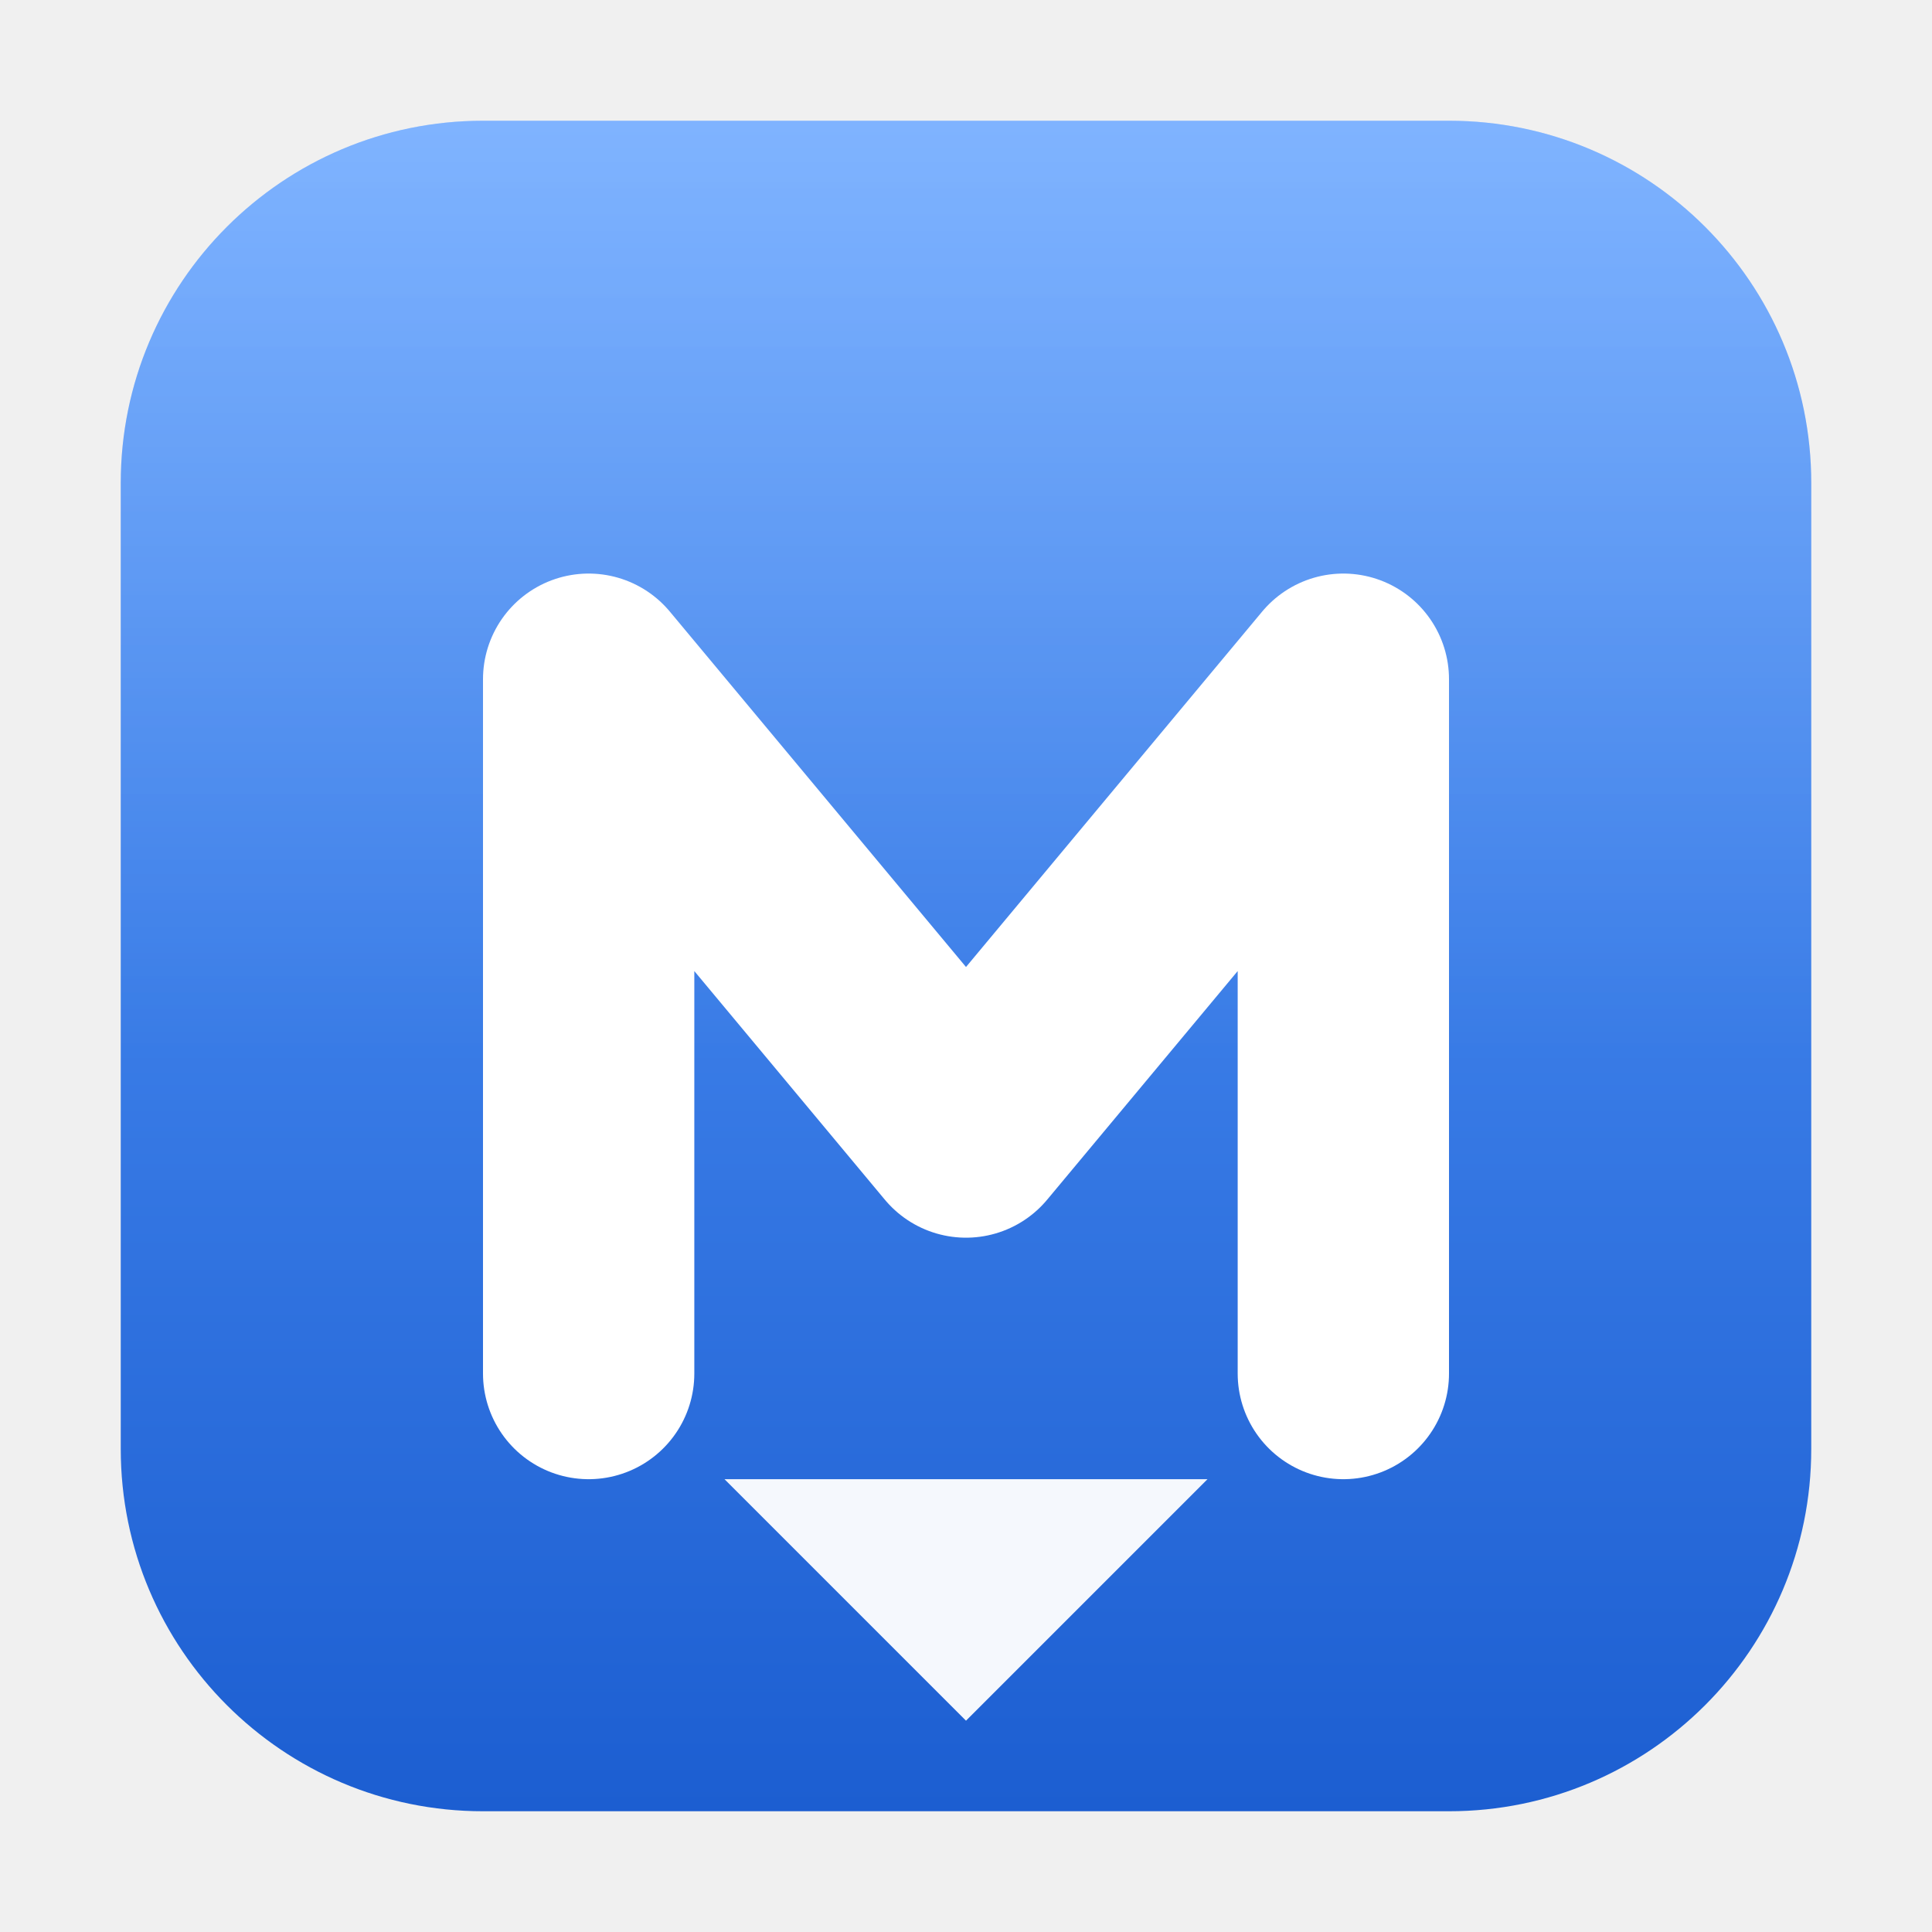
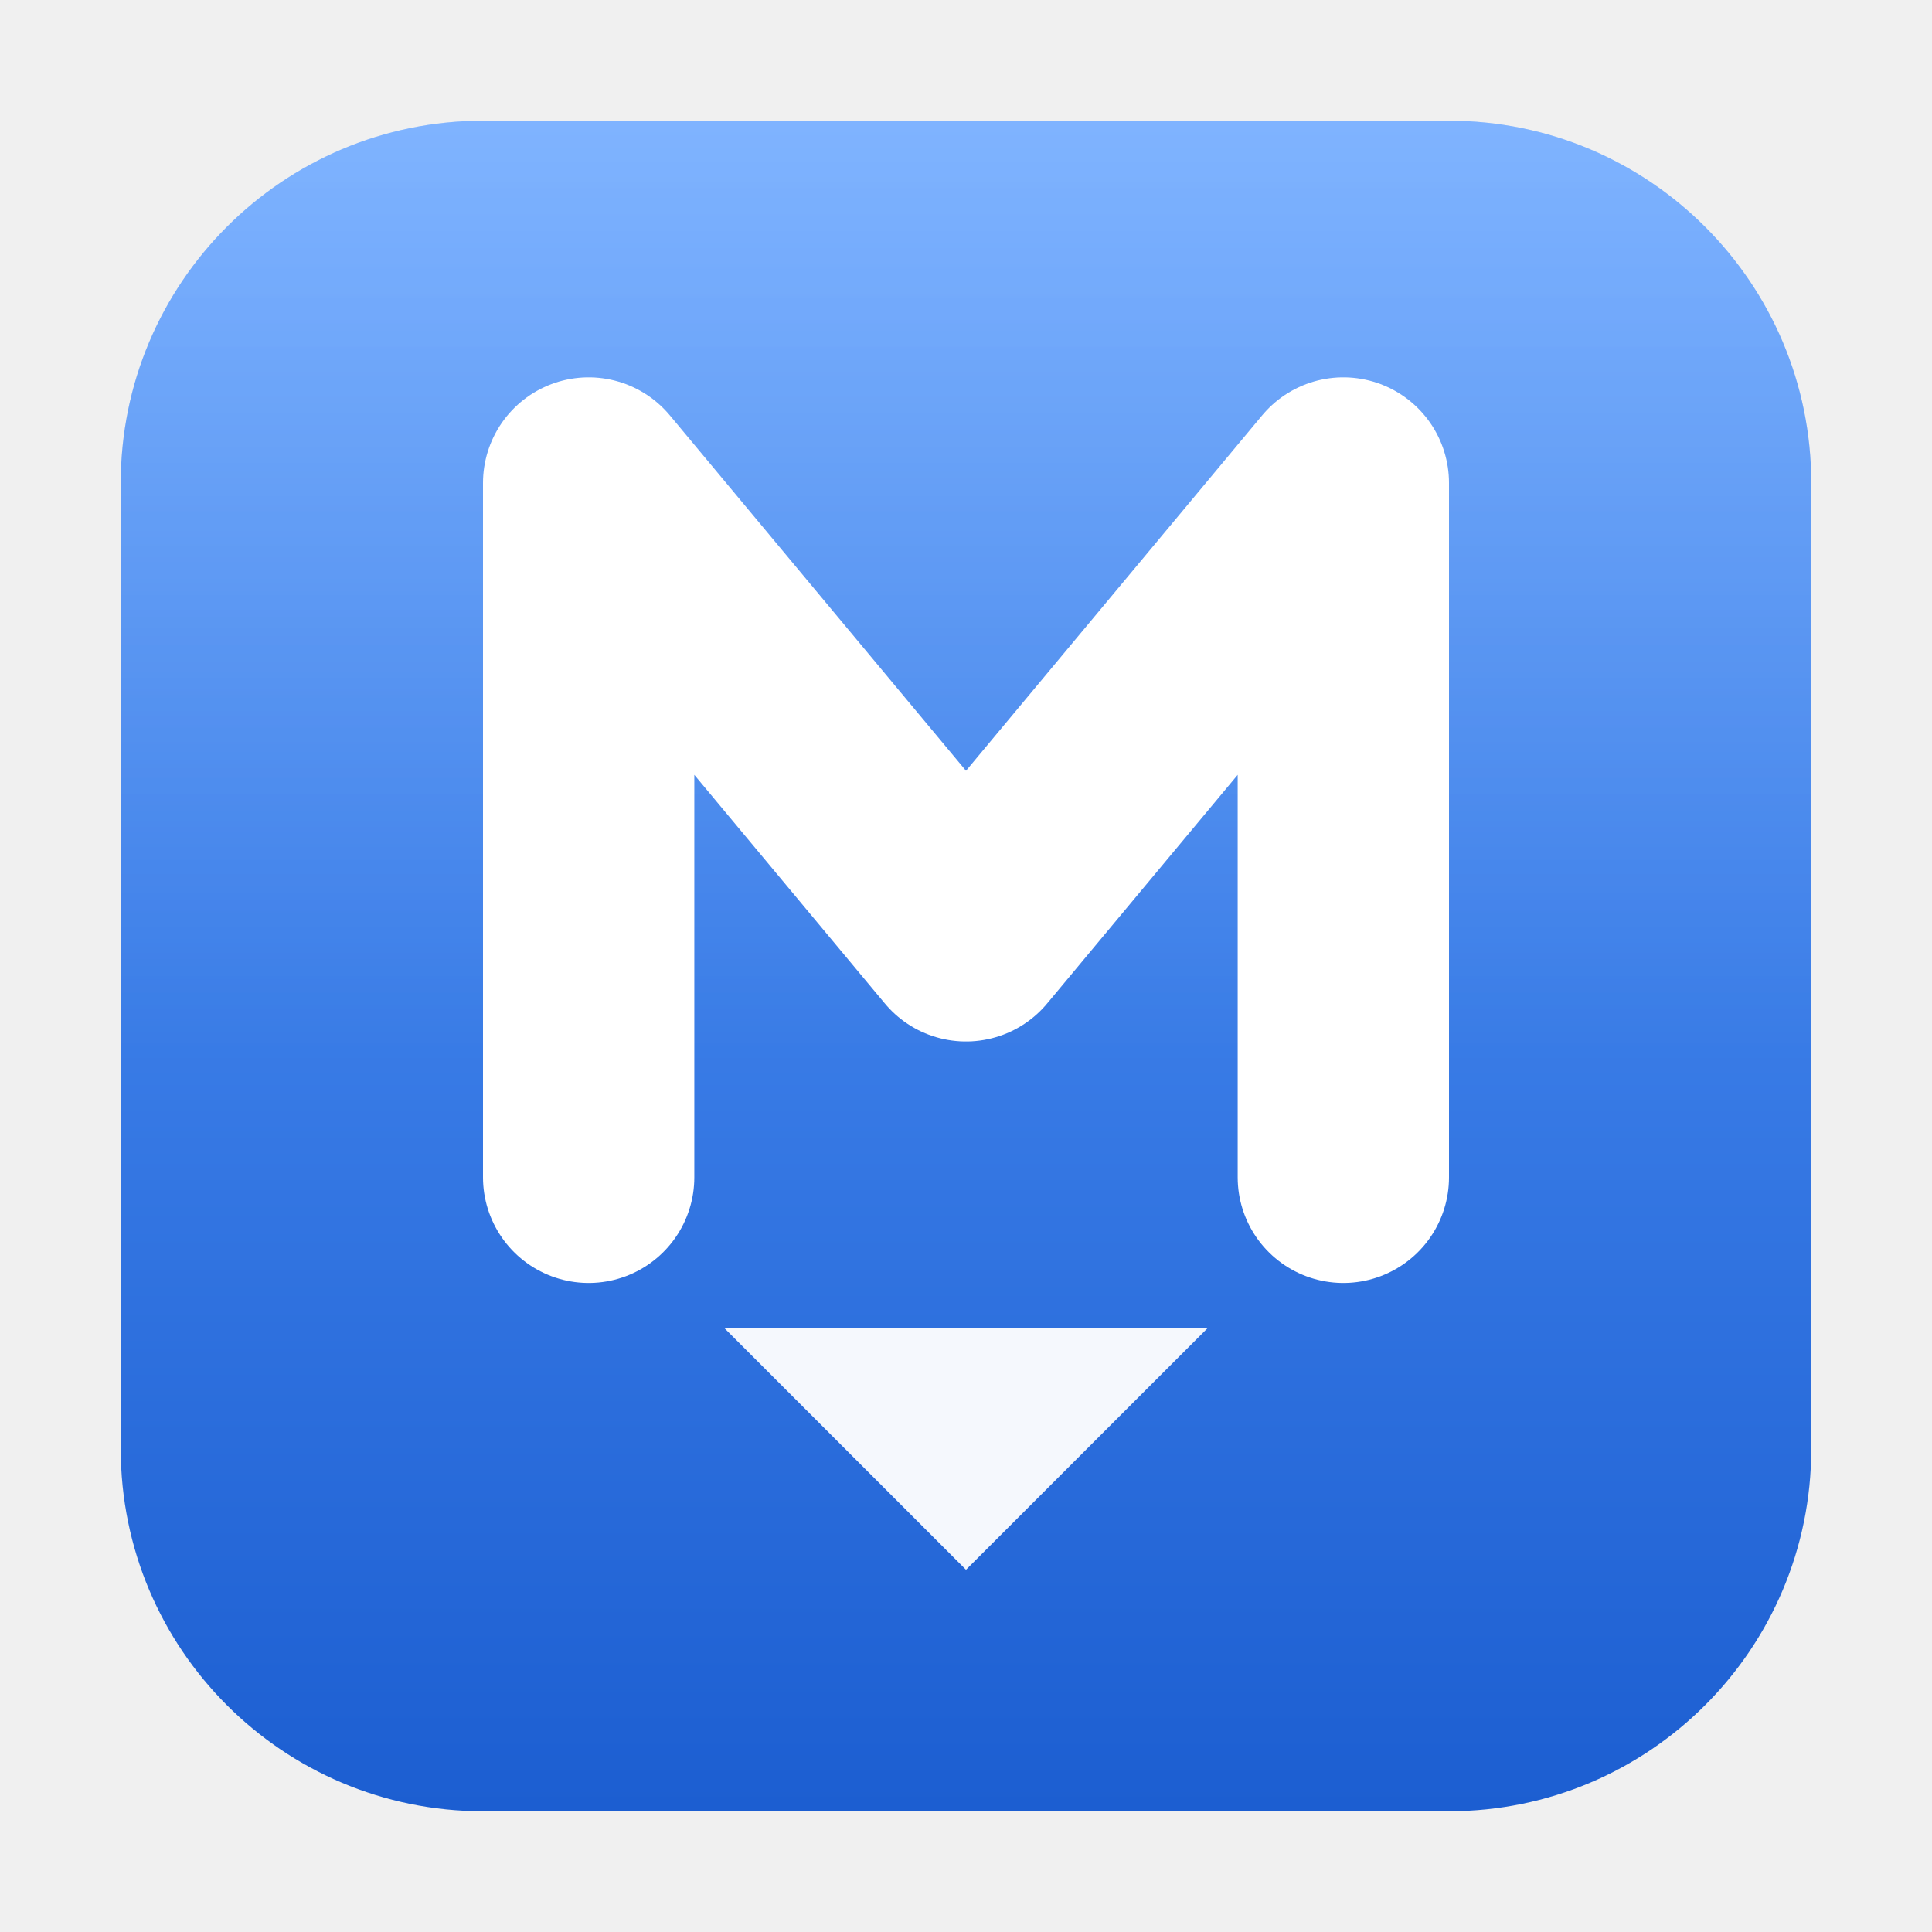
- <svg xmlns="http://www.w3.org/2000/svg" width="256" height="256" viewBox="0 0 256 256">
-   <defs>
+ <svg xmlns="http://www.w3.org/2000/svg" width="256" height="256" viewBox="0 0 256 256" version="1.1" id="svg6">
+   <defs id="defs4">
    <linearGradient id="bg" x1="0" y1="0" x2="0" y2="1">
-       <stop offset="0" stop-color="#5b9eff" />
-       <stop offset="1" stop-color="#1c5ed1" />
+       <stop offset="0" stop-color="#5b9eff" id="stop1" />
+       <stop offset="1" stop-color="#1c5ed1" id="stop2" />
    </linearGradient>
    <linearGradient id="gloss" x1="0" y1="0" x2="0" y2="1">
-       <stop offset="0" stop-color="#ffffff" stop-opacity="0.22" />
-       <stop offset="0.55" stop-color="#ffffff" stop-opacity="0" />
+       <stop offset="0" stop-color="#ffffff" stop-opacity="0.22" id="stop3" />
+       <stop offset="0.55" stop-color="#ffffff" stop-opacity="0" id="stop4" />
    </linearGradient>
  </defs>
-   <rect x="16" y="16" width="224" height="224" rx="48" fill="url(#bg)" />
-   <rect x="16" y="16" width="224" height="224" rx="48" fill="url(#gloss)" />
-   <path d="M 78,182 L 78,90 L 128,150 L 178,90 L 178,182" fill="none" stroke="#ffffff" stroke-width="28" stroke-linecap="round" stroke-linejoin="round" />
-   <path d="M 96,196 L 160,196 L 128,228 Z" fill="#ffffff" opacity="0.95" />
+   <rect x="16" y="16" width="224" height="224" rx="48" fill="url(#bg)" id="rect4" />
+   <rect x="16" y="16" width="224" height="224" rx="48" fill="url(#gloss)" id="rect5" />
+   <path d="M 78,156 V 64 l 50,60 50,-60 v 92" fill="none" stroke="#ffffff" stroke-width="28" stroke-linecap="round" stroke-linejoin="round" id="path5" />
+   <path d="m 96,176 h 64 l -32,32 z" fill="#ffffff" opacity="0.95" id="path6" />
</svg>
